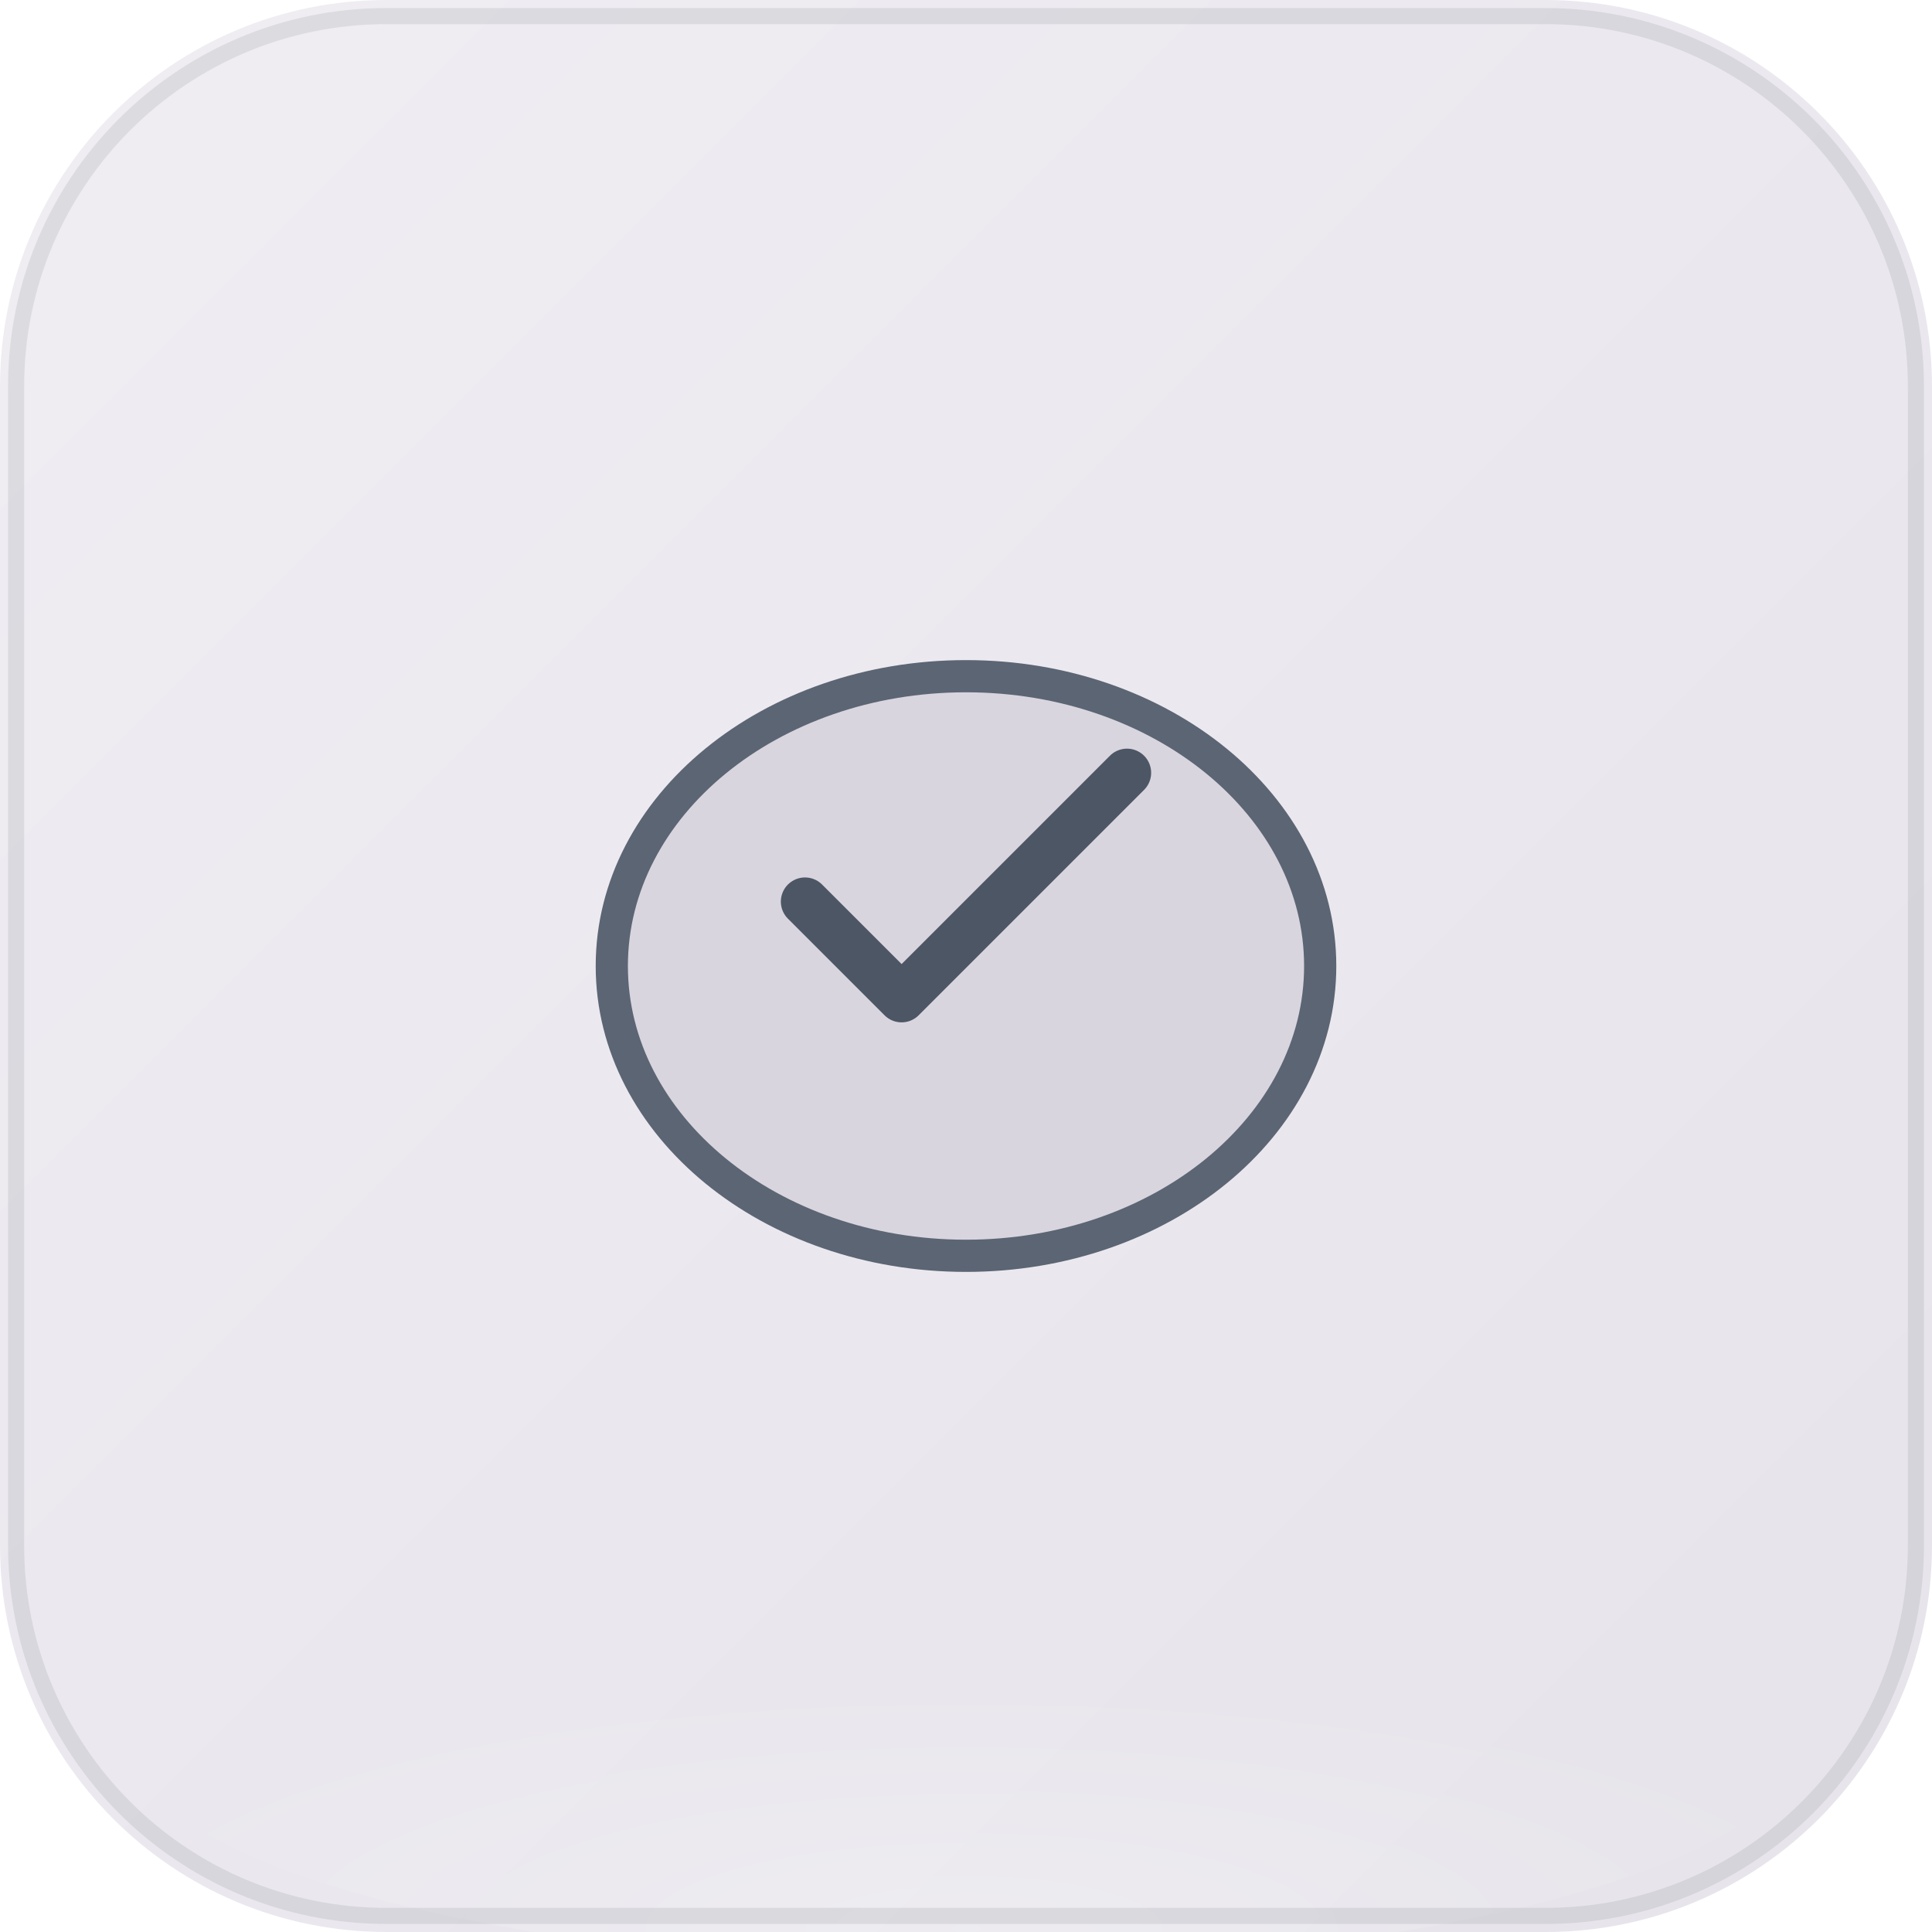
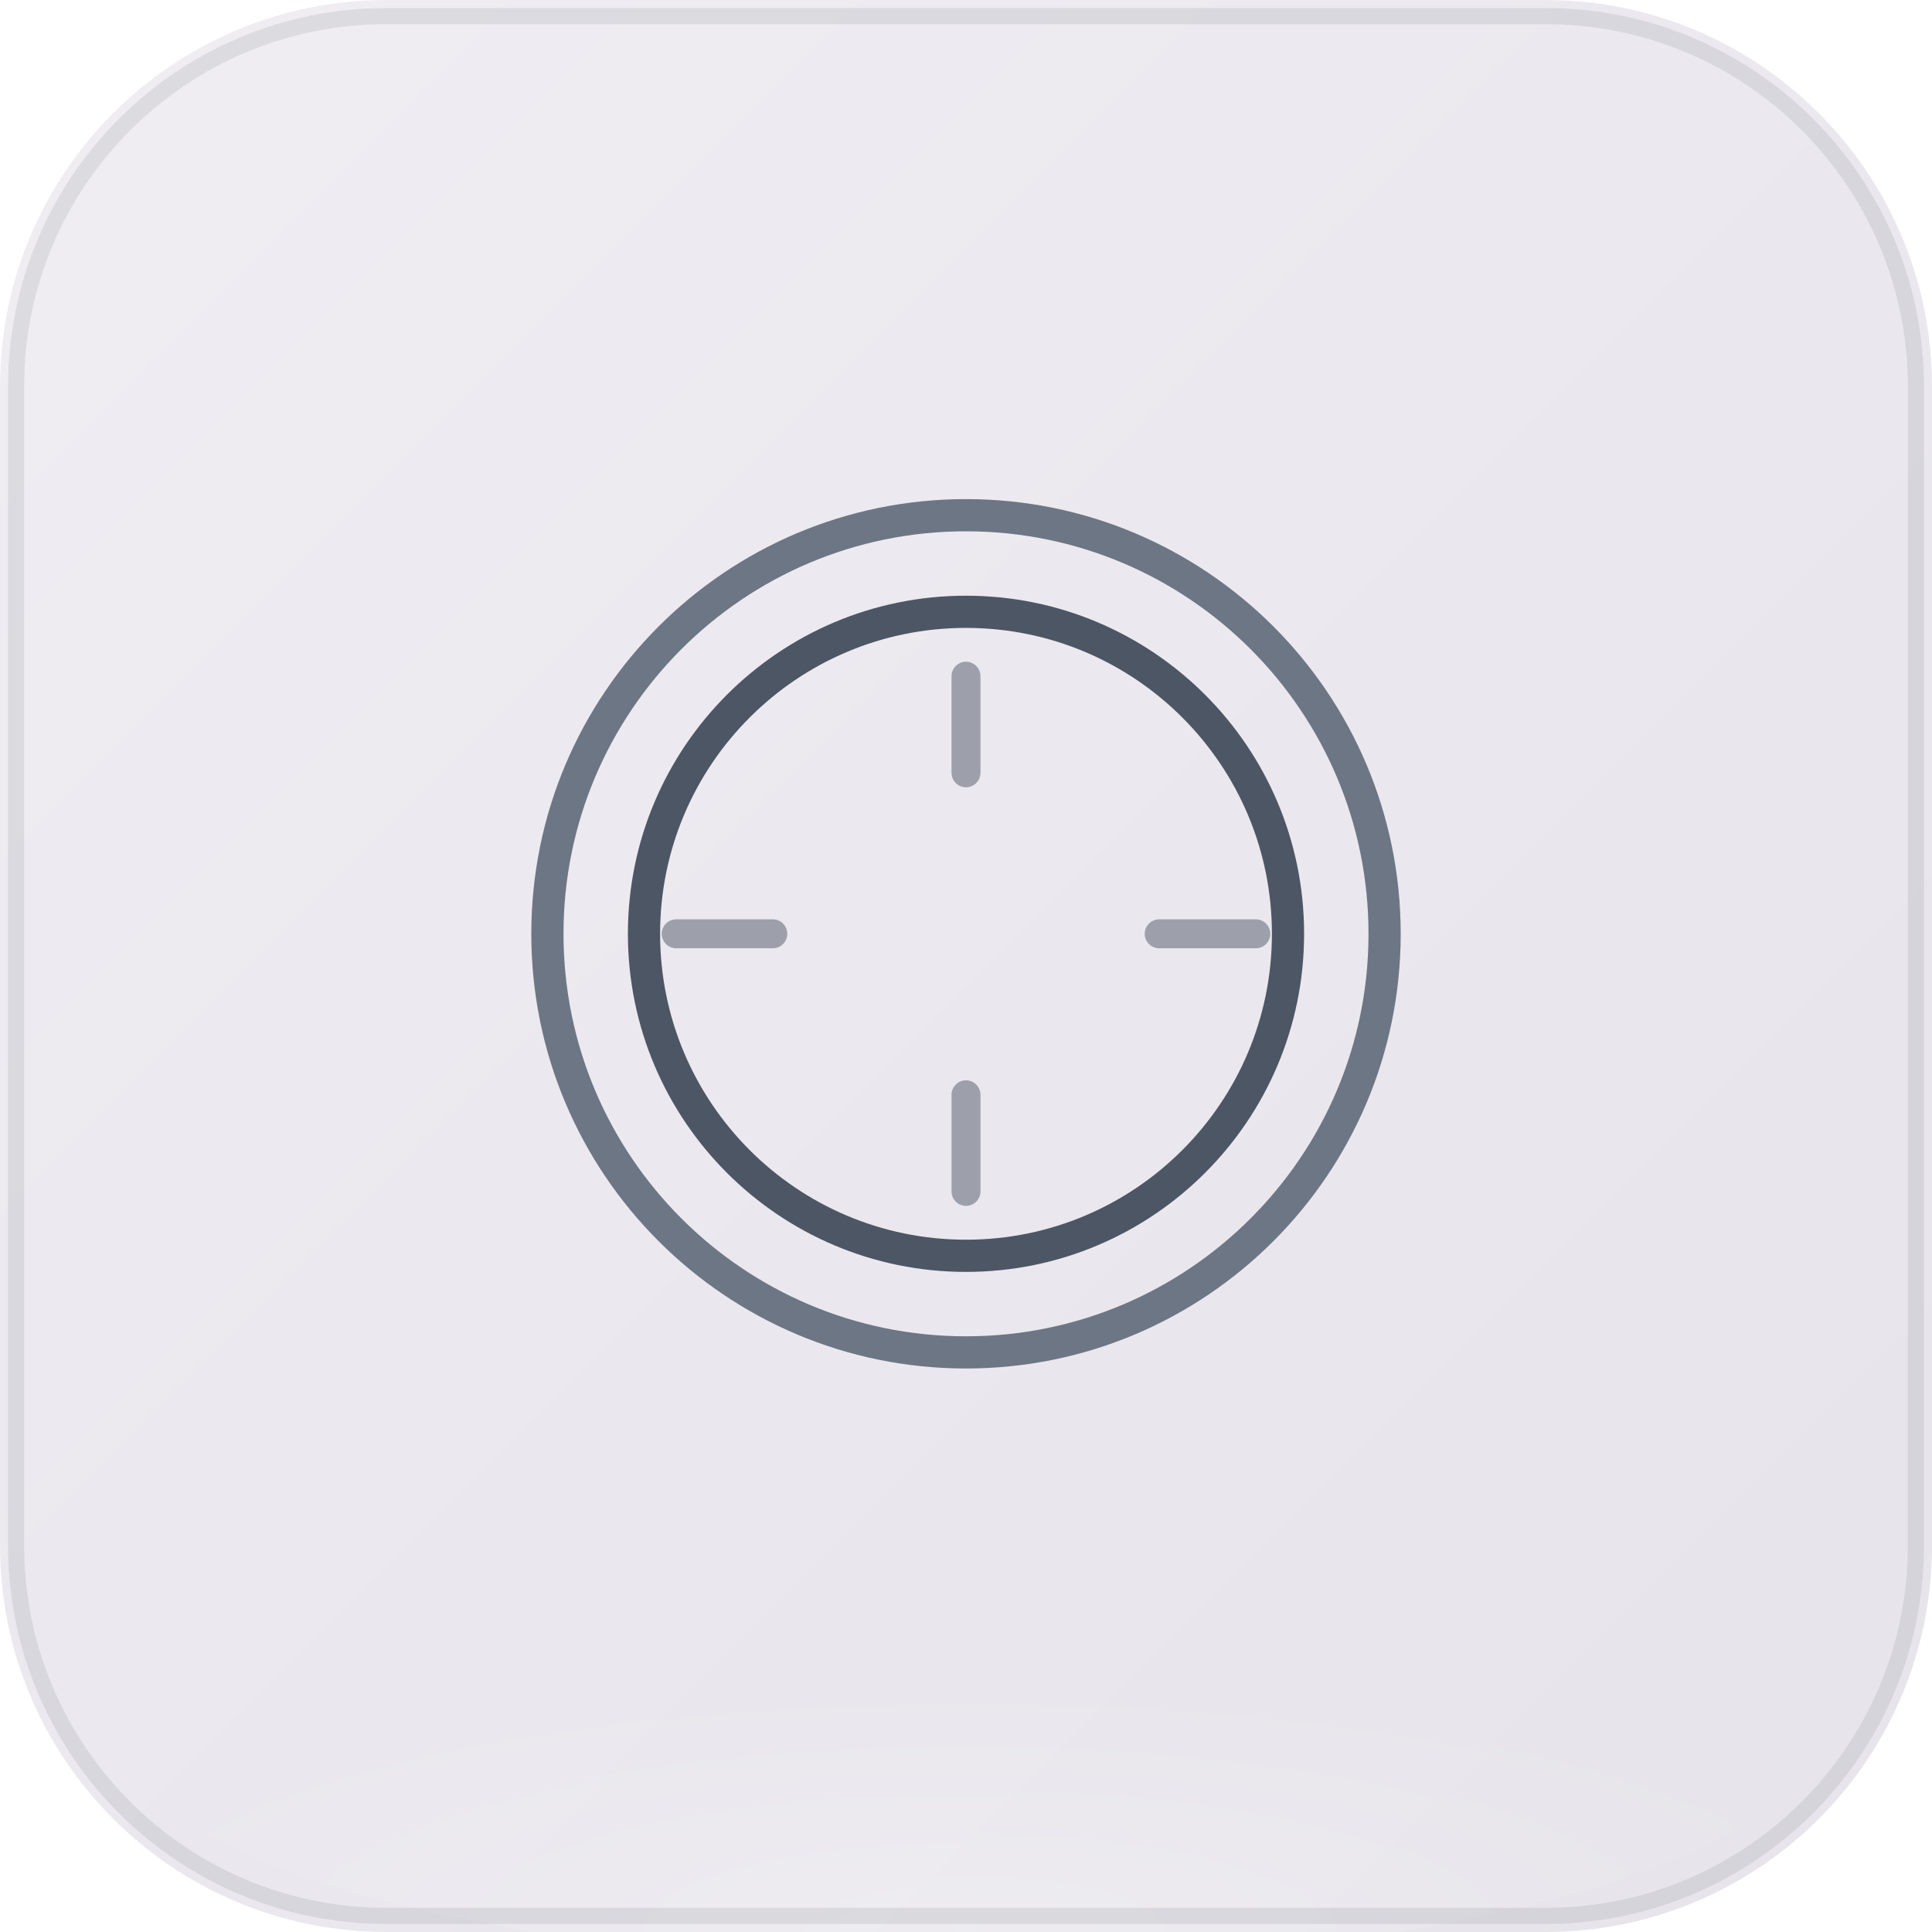
<svg xmlns="http://www.w3.org/2000/svg" viewBox="0 0 120 120" width="120" height="120" role="img" aria-hidden="true">
  <defs>
    <linearGradient id="bg-p48" x1="0%" y1="0%" x2="100%" y2="100%">
      <stop offset="0%" stop-color="#f0eef3" />
      <stop offset="45%" stop-color="#ebe9ef" />
      <stop offset="100%" stop-color="#e6e4ea" />
    </linearGradient>
    <radialGradient id="vin-p48" cx="50%" cy="92%" r="55%">
      <stop offset="0%" stop-color="rgba(255,255,255,0.5)" />
      <stop offset="100%" stop-color="rgba(255,255,255,0)" />
    </radialGradient>
  </defs>
  <rect width="120" height="120" rx="24" fill="url(#bg-p48)" />
  <ellipse cx="60" cy="108" rx="52" ry="14" fill="url(#vin-p48)" opacity="0.45" />
  <rect x="1" y="1" width="118" height="118" rx="23" fill="none" stroke="rgba(45,52,64,0.1)" stroke-width="1" />
-   <ellipse cx="60" cy="60" rx="22" ry="18" fill="#d8d5de" stroke="#5c6573" stroke-width="2" />
-   <path d="M50 56 L56 62 L70 48" fill="none" stroke="#4d5664" stroke-width="3" stroke-linecap="round" stroke-linejoin="round" />
+   <circle cx="60" cy="58" r="26" fill="none" stroke="#6d7684" stroke-width="2" />
+   <circle cx="60" cy="58" r="20" fill="none" stroke="#4d5664" stroke-width="2" />
+   <path d="M60 42 L60 48 M60 68 L60 74 M42 58 H48 M72 58 H78" stroke="#5c6573" stroke-width="1.8" stroke-linecap="round" opacity="0.55" />
</svg>
